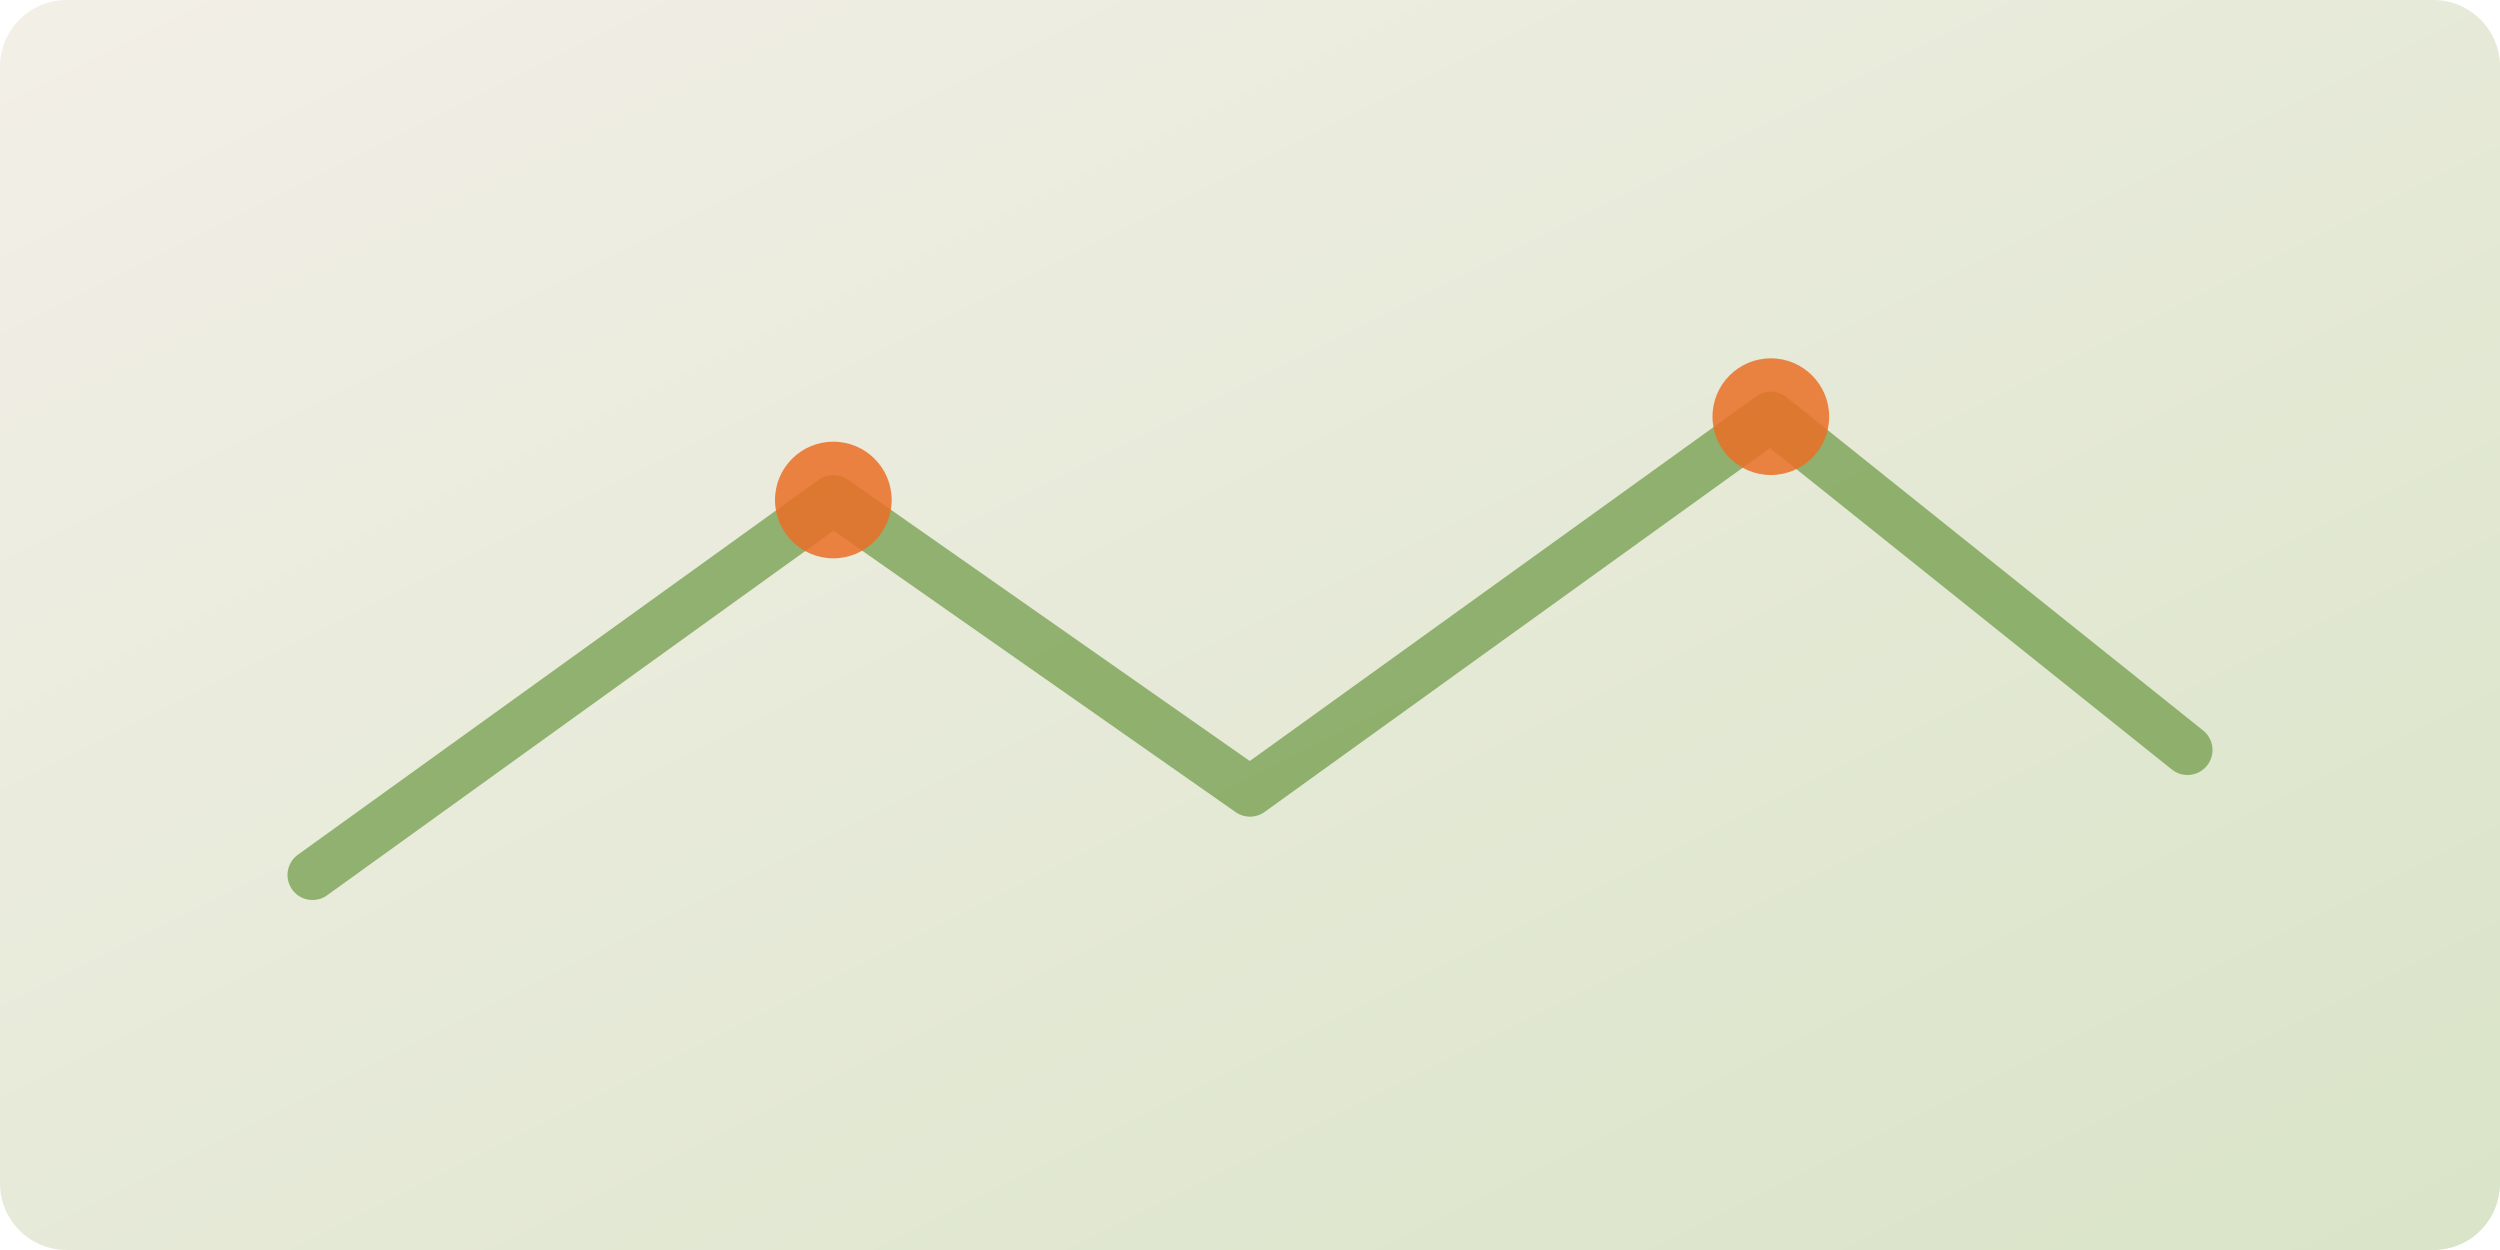
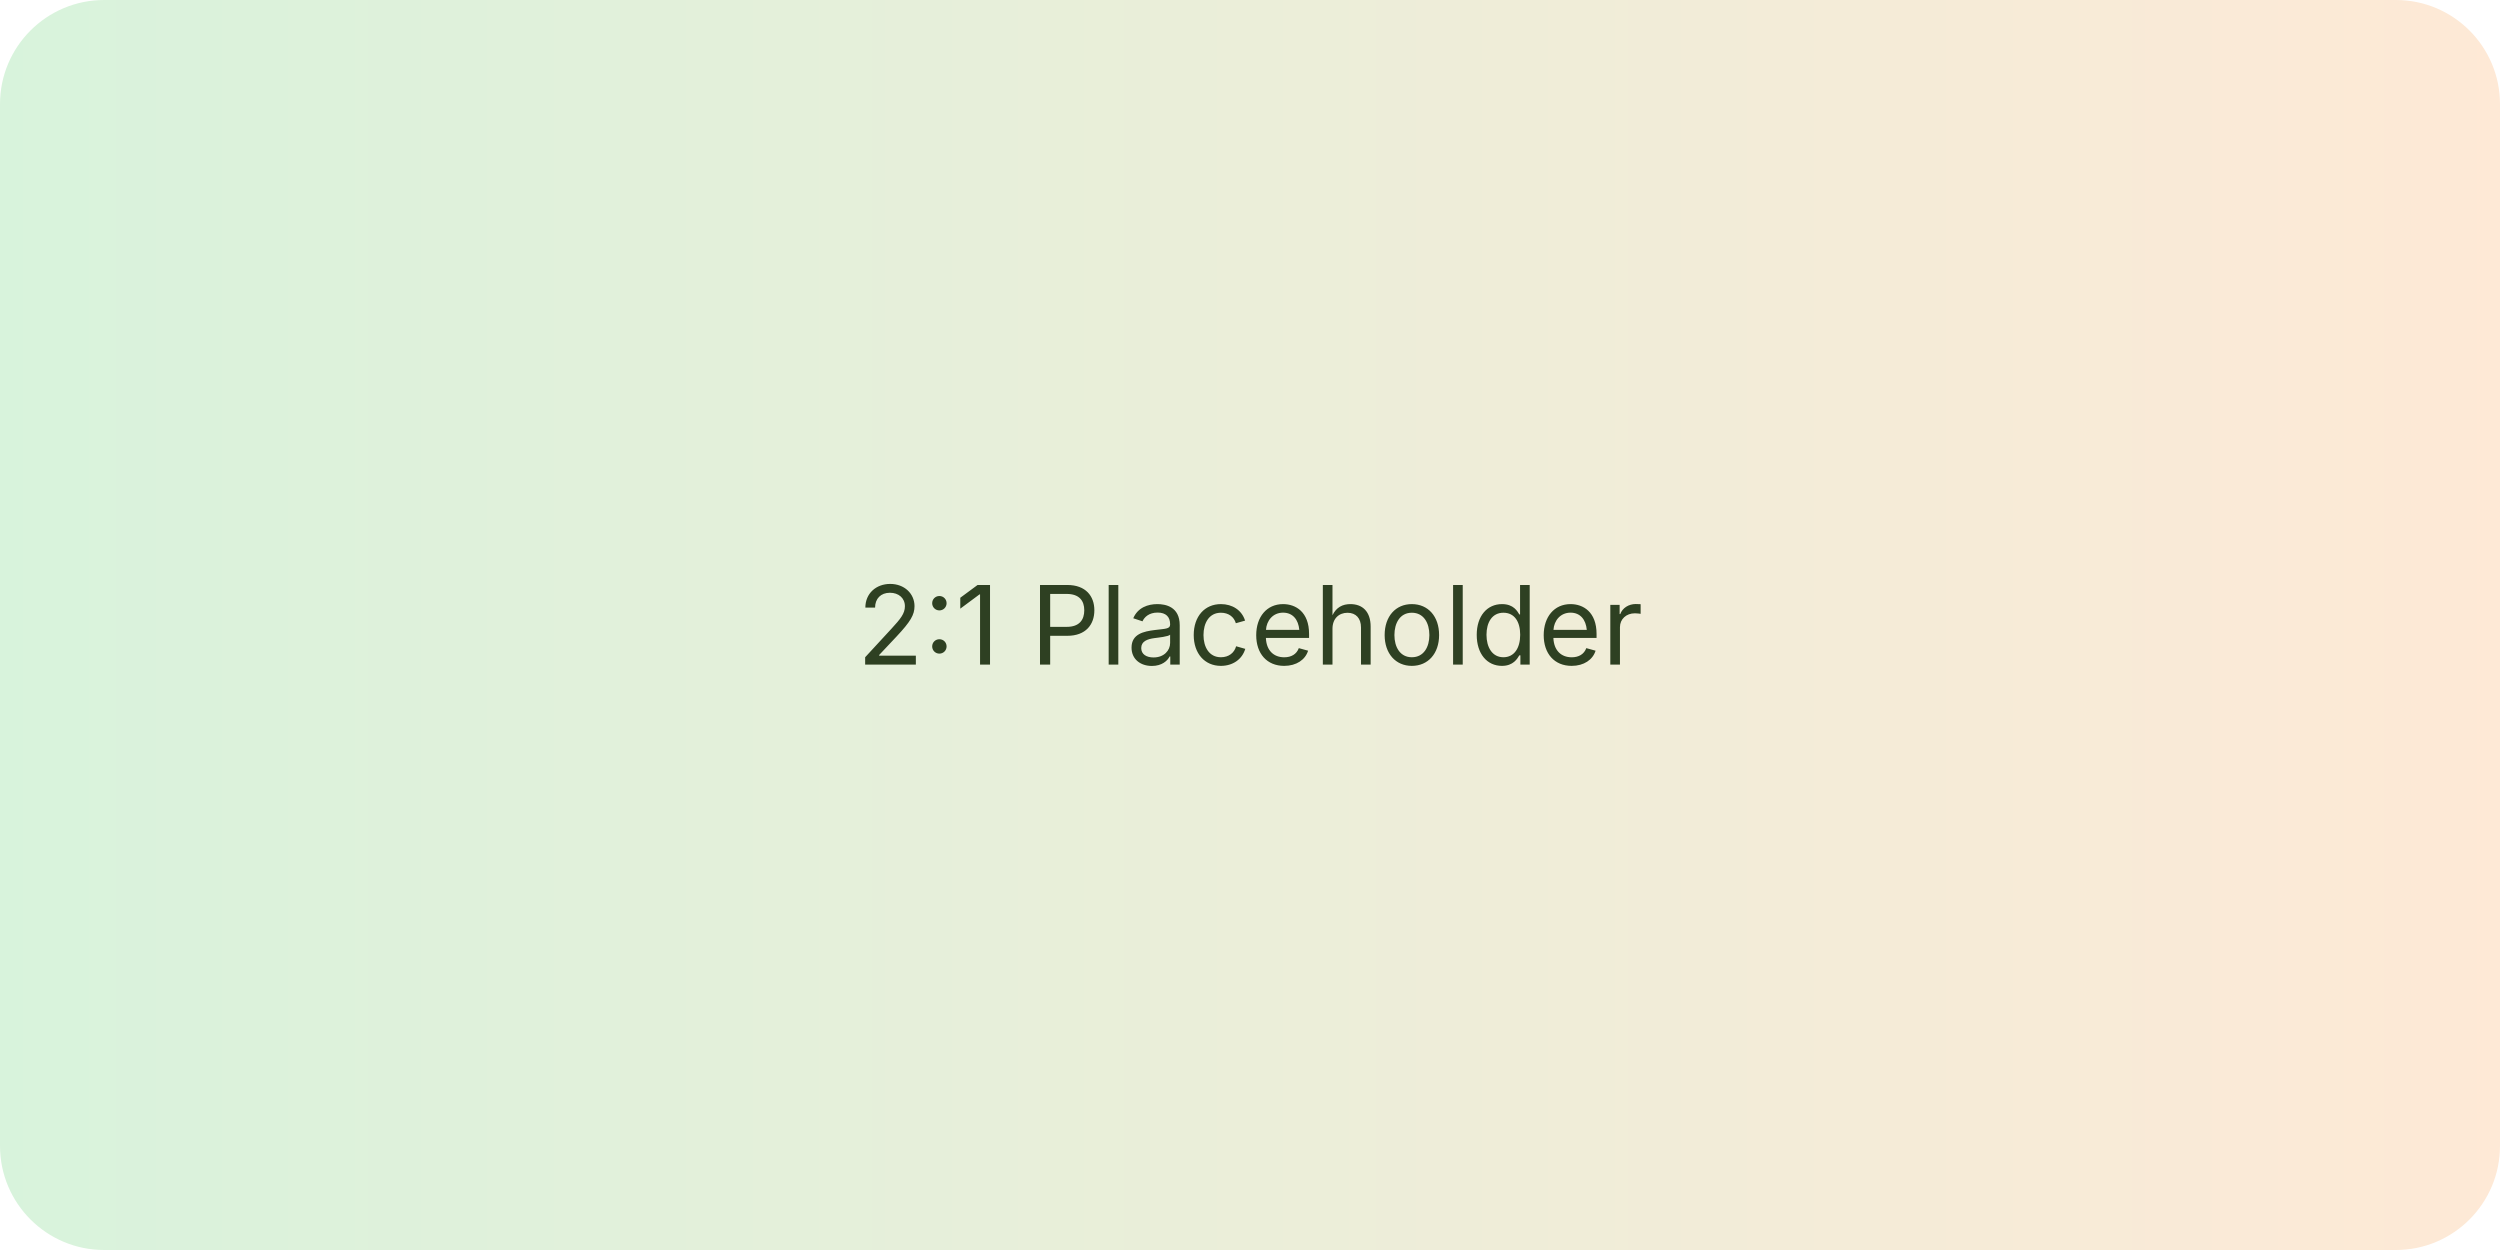
- <svg xmlns="http://www.w3.org/2000/svg" width="1200" height="600" viewBox="0 0 1200 600" role="img" aria-label="Wide placeholder">
+ <svg xmlns="http://www.w3.org/2000/svg" width="960" height="480" viewBox="0 0 960 480">
  <defs>
-     <linearGradient id="wide" x1="0%" y1="0%" x2="100%" y2="100%">
-       <stop offset="0%" stop-color="#f3efe8" />
-       <stop offset="100%" stop-color="#d9e4c7" />
+     <linearGradient id="wide" x1="0%" y1="0%" x2="100%" y2="0%">
+       <stop offset="0%" stop-color="#d8f3dc" />
+       <stop offset="100%" stop-color="#fee9d6" />
    </linearGradient>
  </defs>
-   <rect width="1200" height="600" fill="url(#wide)" rx="32" />
-   <path d="M150 420 L400 240 L600 380 L850 200 L1050 360" stroke="#6b9941" stroke-width="24" fill="none" stroke-linecap="round" stroke-linejoin="round" opacity="0.7" />
-   <circle cx="400" cy="240" r="28" fill="#ea6e26" opacity="0.85" />
-   <circle cx="850" cy="200" r="28" fill="#ea6e26" opacity="0.85" />
+   <rect width="960" height="480" rx="40" fill="url(#wide)" />
+   <text x="50%" y="50%" dominant-baseline="middle" text-anchor="middle" font-family="Inter, sans-serif" font-size="42" fill="#2e4022">2:1 Placeholder</text>
</svg>
